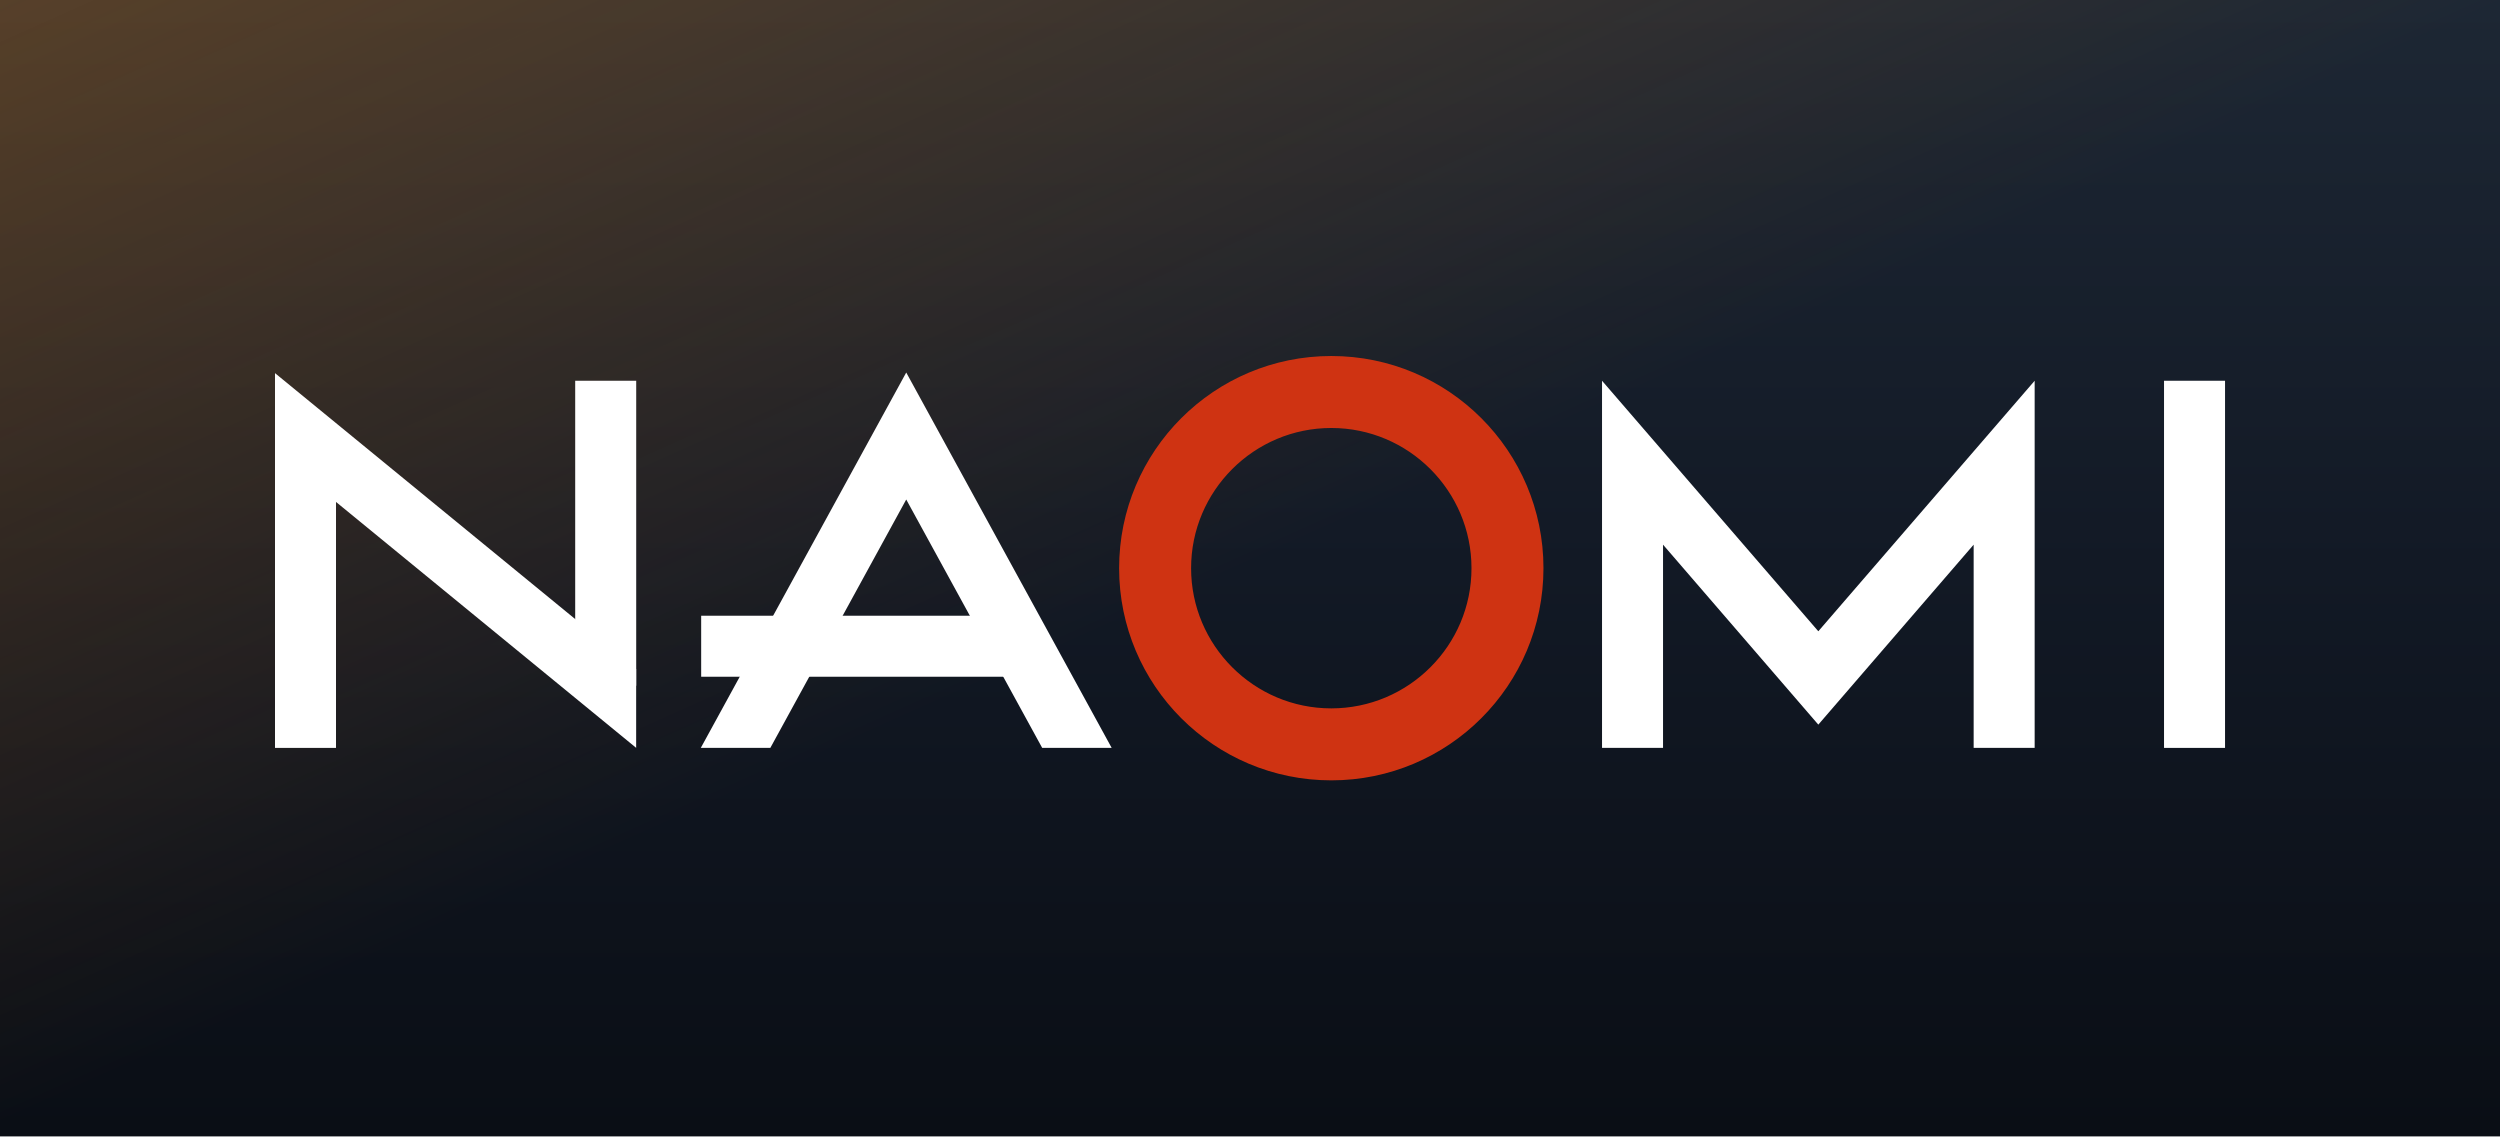
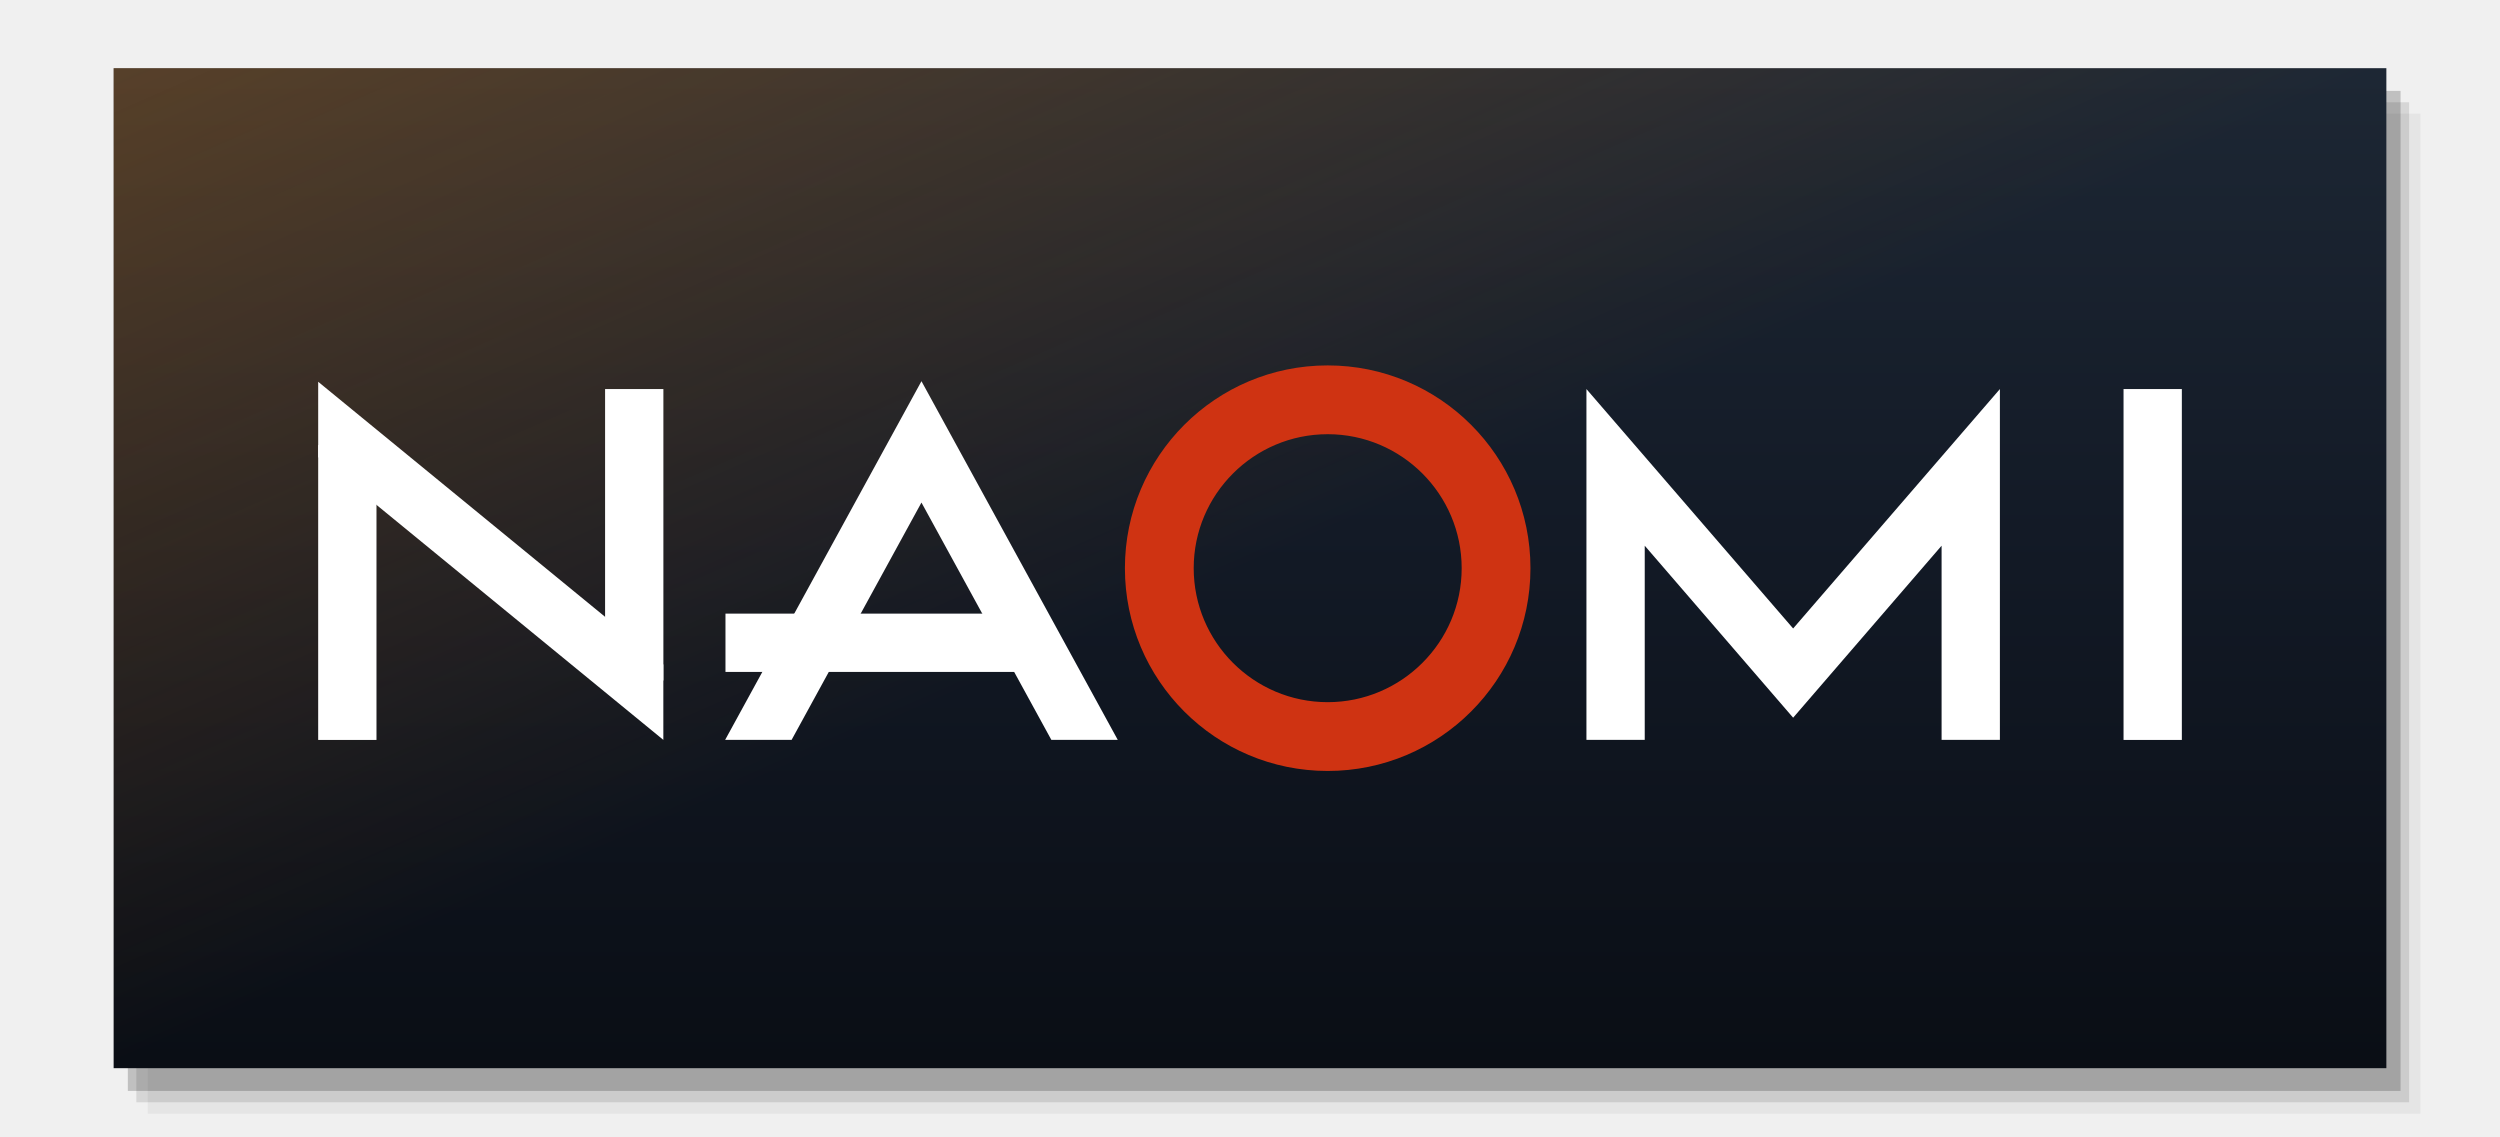
<svg xmlns="http://www.w3.org/2000/svg" viewBox="0 0 440 200" preserveAspectRatio="xMidYMid meet">
  <defs>
    <linearGradient id="capBase" x1="0" y1="0" x2="0" y2="1">
      <stop offset="0" stop-color="#1d2734" />
      <stop offset="0.5" stop-color="#121925" />
      <stop offset="1" stop-color="#0a0e15" />
    </linearGradient>
    <linearGradient id="capBloom" x1="0" y1="0" x2="1" y2="1">
      <stop offset="0" stop-color="#fa860a" stop-opacity="0.26" />
      <stop offset="0.5" stop-color="#fa860a" stop-opacity="0" />
    </linearGradient>
  </defs>
-   <rect width="440" height="200" fill="url(#capBase)" />
-   <rect width="440" height="200" fill="url(#capBloom)" />
-   <g transform="translate(48.400 62.658) scale(0.0894)">
+   <rect x="26.0" y="20.0" width="400" height="176" fill="#000000" fill-opacity="0.05" />
+   <rect x="24.0" y="18.0" width="400" height="176" fill="#000000" fill-opacity="0.11" />
+   <rect x="22.5" y="16.0" width="400" height="176" fill="#000000" fill-opacity="0.2" />
+   <rect x="20" y="12" width="400" height="176" fill="url(#capBase)" />
+   <rect x="20" y="12" width="400" height="176" fill="url(#capBloom)" />
+   <g transform="translate(56.000 64.312) scale(0.08544)">
    <defs id="defs27" />
    <style type="text/css" id="style2">
	.st0{fill:#F05100;}
	.st1{fill:#CF3312;}
	.st2{fill:#FFFFFF;}
</style>
    <g id="g22">
      <rect x="839" y="511.3" width="611.3" height="120.1" id="rect4" style="fill:#ffffff;fill-opacity:1" />
      <g id="g20">
        <rect x="3718.9" y="48.7" width="120.1" height="722.8" id="rect6" style="fill:#ffffff;fill-opacity:1" />
        <polygon points="3464.2,48.7 3038.3,541.9 2612.5,48.7 2612.5,771.4 2732.6,771.4 2732.6,371.4 3038.3,725.7 3344.1,371.4     3344.1,771.4 3464.2,771.4   " id="polygon8" style="fill:#ffffff;fill-opacity:1" />
        <rect x="591" y="48.7" width="120.1" height="600.4" id="rect10" style="fill:#ffffff;fill-opacity:1" />
        <rect y="164.1" width="120.1" height="607.4" id="rect12" style="fill:#ffffff;fill-opacity:1" />
        <polygon points="711,616.2 711,771.4 0,188.9 0,33.7   " id="polygon14" style="fill:#ffffff;fill-opacity:1" />
        <path class="st1" d="M2079.5,0c-230.6,0-417.7,187-417.7,417.7s187,417.7,417.7,417.7c230.6,0,417.7-187,417.7-417.7    S2310.2,0,2079.5,0z M2079.5,120.1c-164.4,0-297.6,133.2-297.6,297.6s133.2,297.6,297.6,297.6s297.6-133.2,297.6-297.6    S2243.9,120.1,2079.5,120.1z M2079.5,693.7c-152.3,0-276-123.9-276-276c0-152.3,123.9-276,276-276c152.3,0,276,123.9,276,276    C2355.6,569.9,2231.7,693.7,2079.5,693.7z M2079.5,715.3c-164.4,0-297.6-133.2-297.6-297.6s133.2-297.6,297.6-297.6    s297.6,133.2,297.6,297.6C2377.1,582,2243.9,715.3,2079.5,715.3z" id="path16" />
        <polygon points="975.2,771.4 1242.7,282.5 1510.3,771.4 1647.1,771.4 1242.7,32.5 838.3,771.4   " id="polygon18" style="fill:#ffffff;fill-opacity:1" />
      </g>
    </g>
  </g>
</svg>
